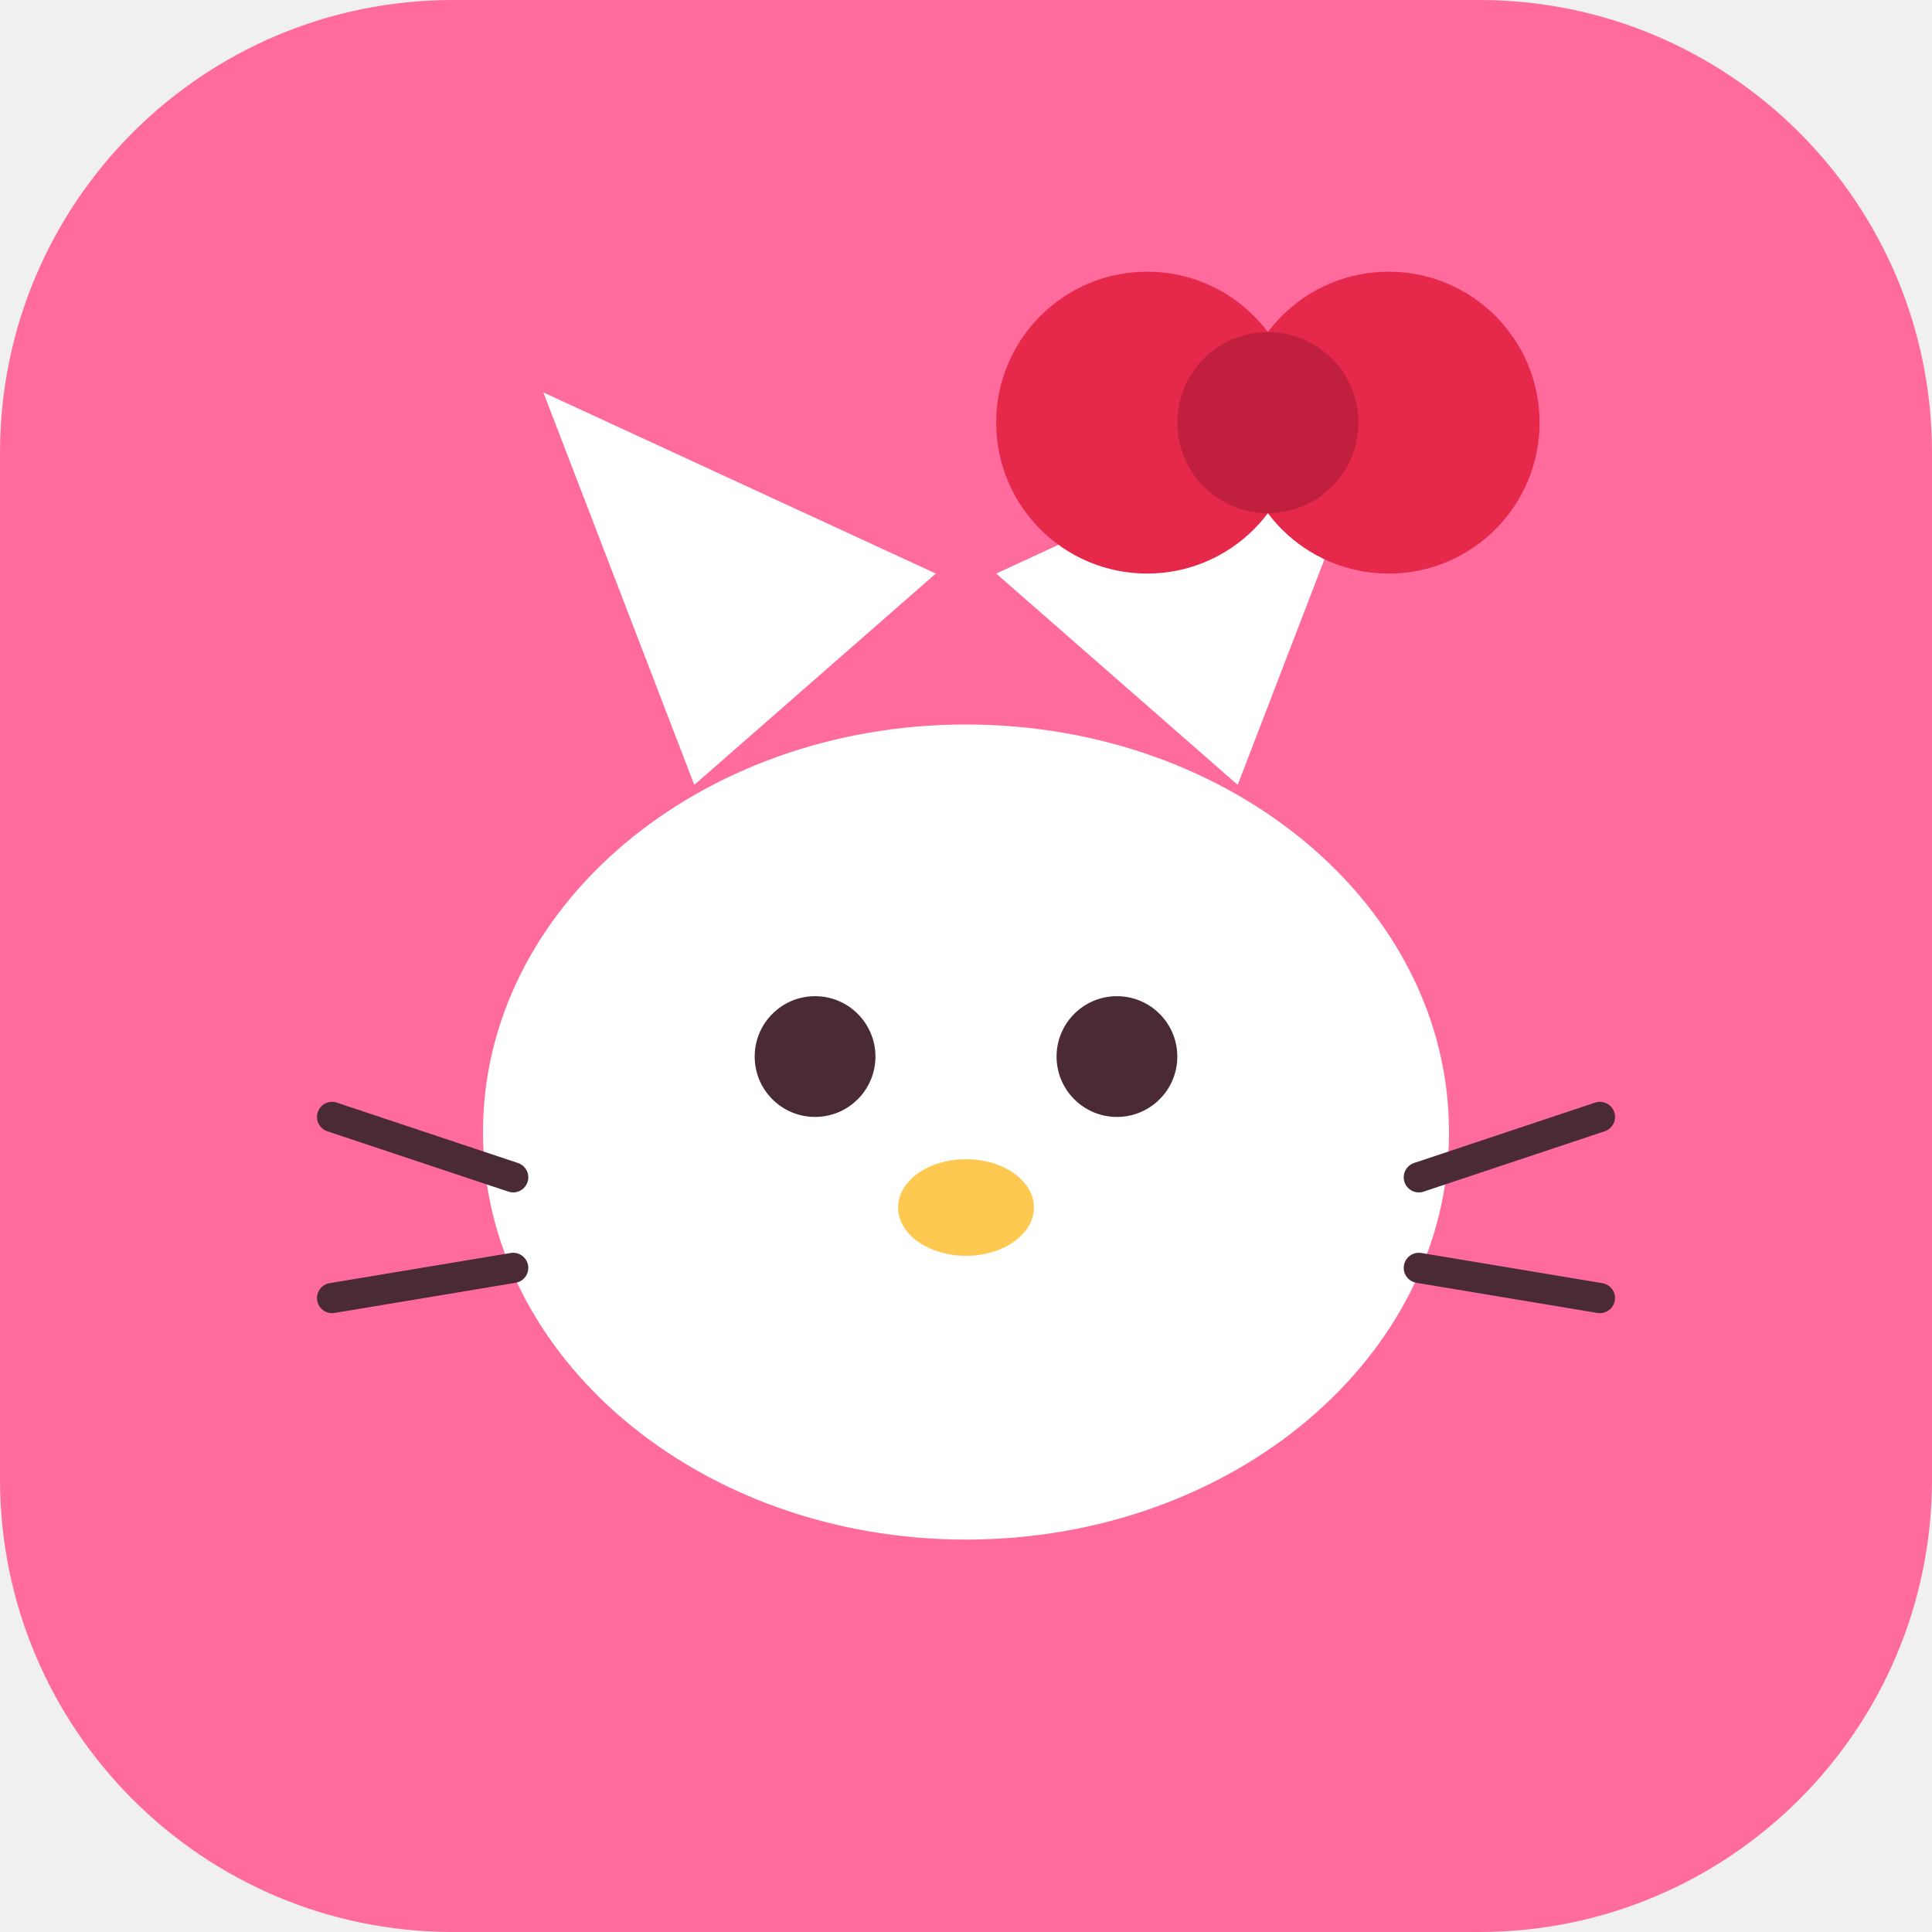
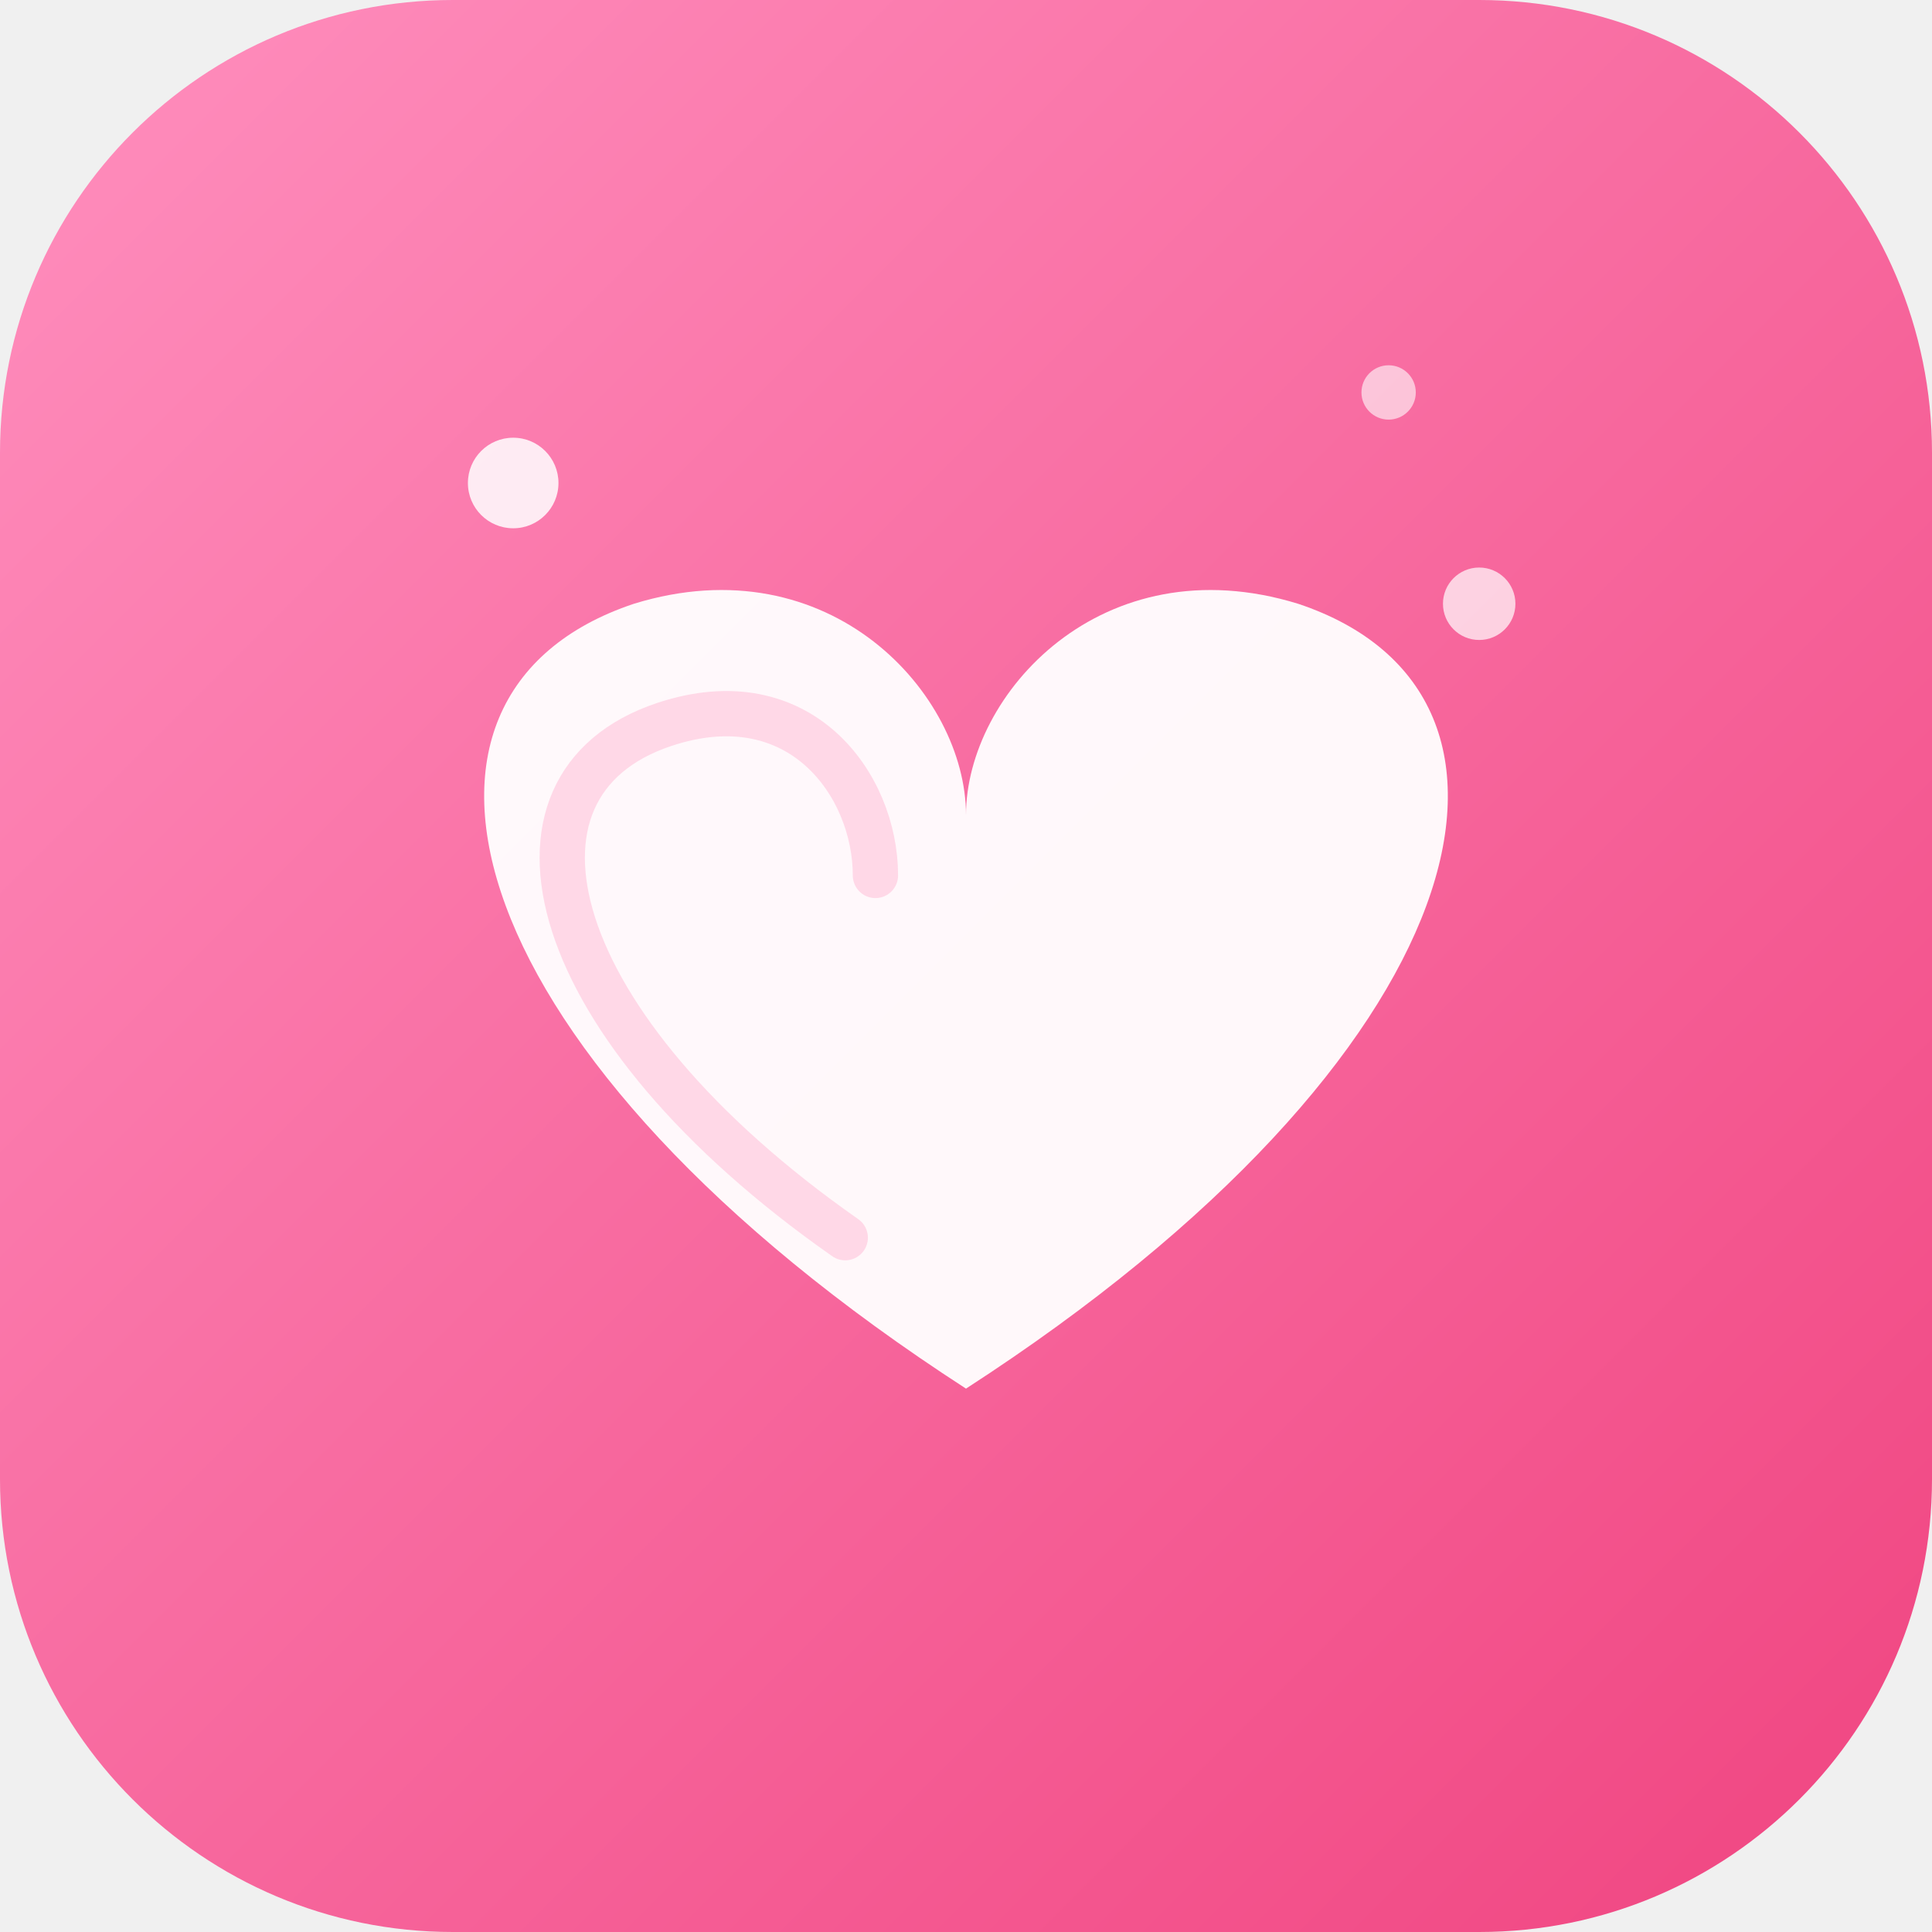
<svg xmlns="http://www.w3.org/2000/svg" viewBox="0 0 128 128" width="128" height="128">
-   <rect width="128" height="128" rx="30" fill="#ff6b9d" />
-   <polygon points="46,52 36,26 62,38" fill="#ffffff" />
-   <polygon points="82,52 92,26 66,38" fill="#ffffff" />
-   <ellipse cx="64" cy="75" rx="32" ry="27" fill="#ffffff" />
-   <circle cx="76" cy="28" r="10" fill="#e6294a" />
-   <circle cx="92" cy="28" r="10" fill="#e6294a" />
-   <circle cx="84" cy="28" r="6" fill="#c11f3e" />
-   <circle cx="54" cy="70" r="4" fill="#4a2a36" />
-   <circle cx="74" cy="70" r="4" fill="#4a2a36" />
-   <ellipse cx="64" cy="80" rx="4.5" ry="3.2" fill="#ffc850" />
-   <g stroke="#4a2a36" stroke-width="2" stroke-linecap="round">
-     <line x1="34" y1="78" x2="22" y2="74" />
-     <line x1="34" y1="84" x2="22" y2="86" />
-     <line x1="94" y1="78" x2="106" y2="74" />
-     <line x1="94" y1="84" x2="106" y2="86" />
+   <defs>
+     <linearGradient id="bg" x1="0" y1="0" x2="1" y2="1">
+       <stop offset="0" stop-color="#ff8fbe" />
+       <stop offset="1" stop-color="#f04480" />
+     </linearGradient>
+   </defs>
+   <rect width="128" height="128" rx="30" fill="url(#bg)" />
+   <g transform="translate(64 66)">
+     <path d="M0 26 C-34 4 -40 -20 -22 -26 C-9 -30 0 -20 0 -12 C0 -20 9 -30 22 -26 C40 -20 34 4 0 26 Z" fill="#ffffff" opacity="0.95" />
+     <path d="M-8 16 C-28 2 -32 -14 -20 -18 C-11 -21 -6 -14 -6 -8" fill="none" stroke="#ffd0e2" stroke-width="3" stroke-linecap="round" opacity="0.8" />
  </g>
+   <circle cx="34" cy="32" r="3" fill="#ffffff" opacity="0.85" />
+   <circle cx="98" cy="40" r="2.4" fill="#ffffff" opacity="0.7" />
+   <circle cx="92" cy="26" r="1.8" fill="#ffffff" opacity="0.6" />
</svg>
